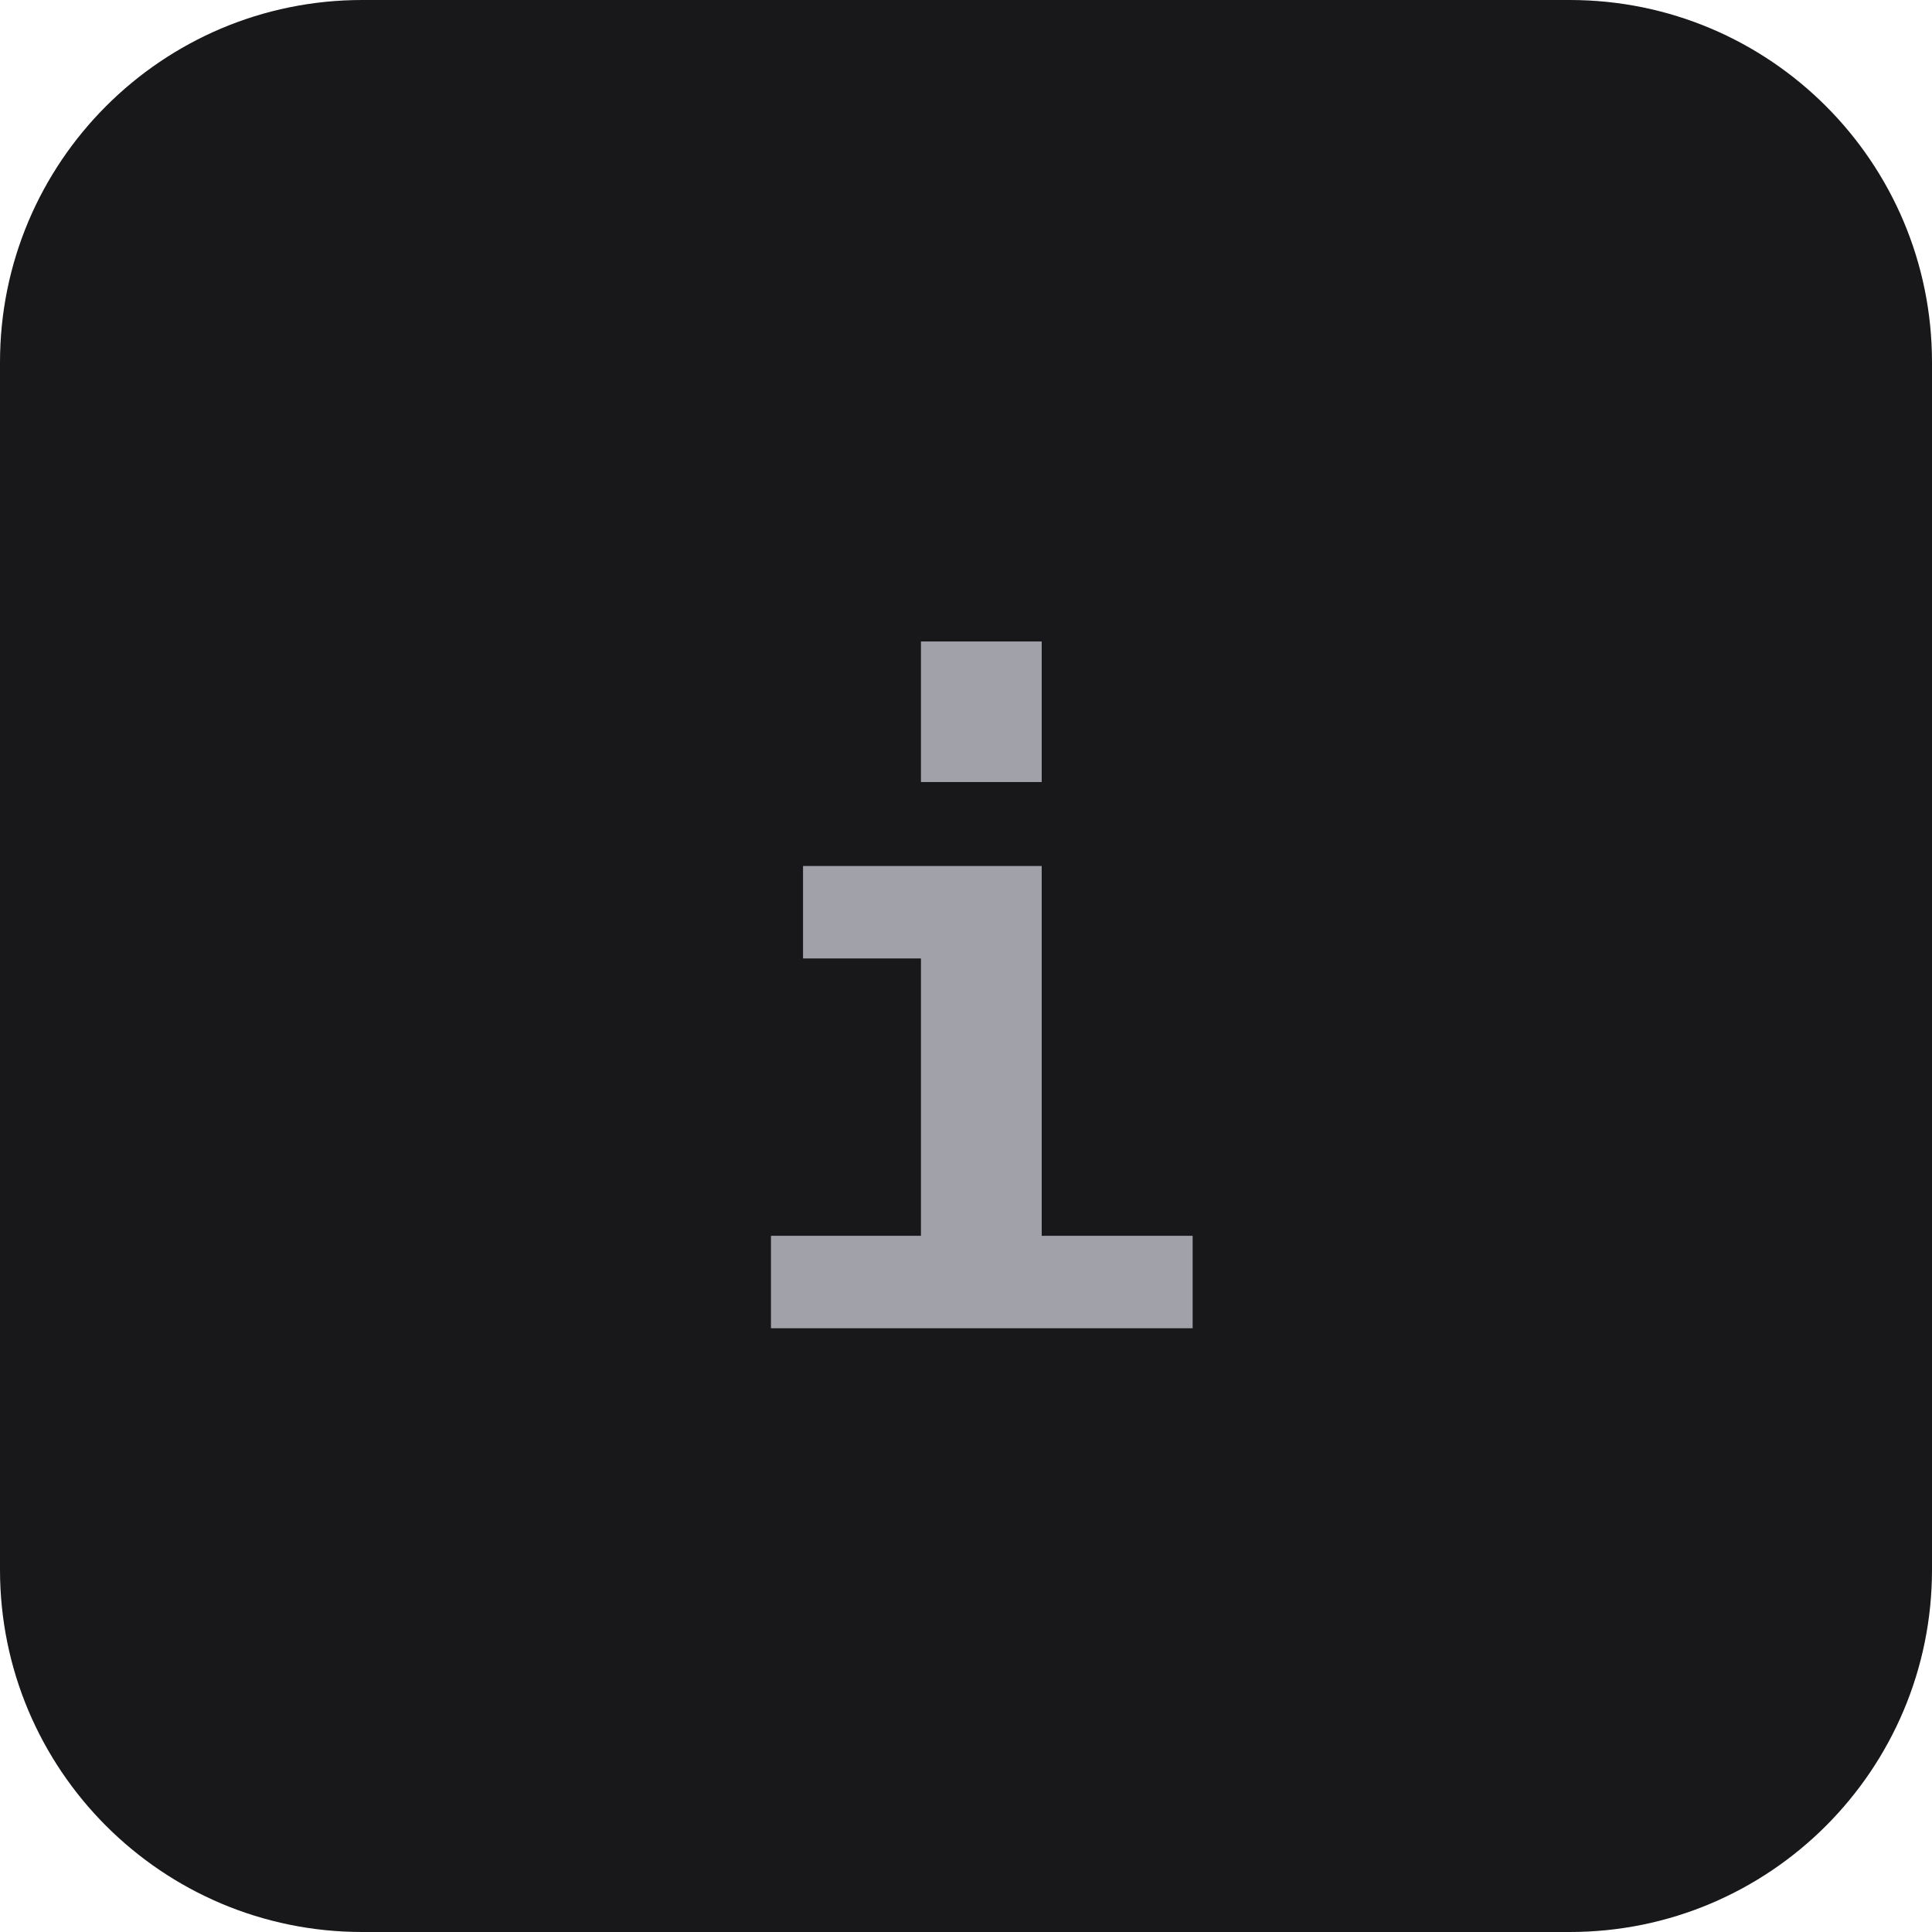
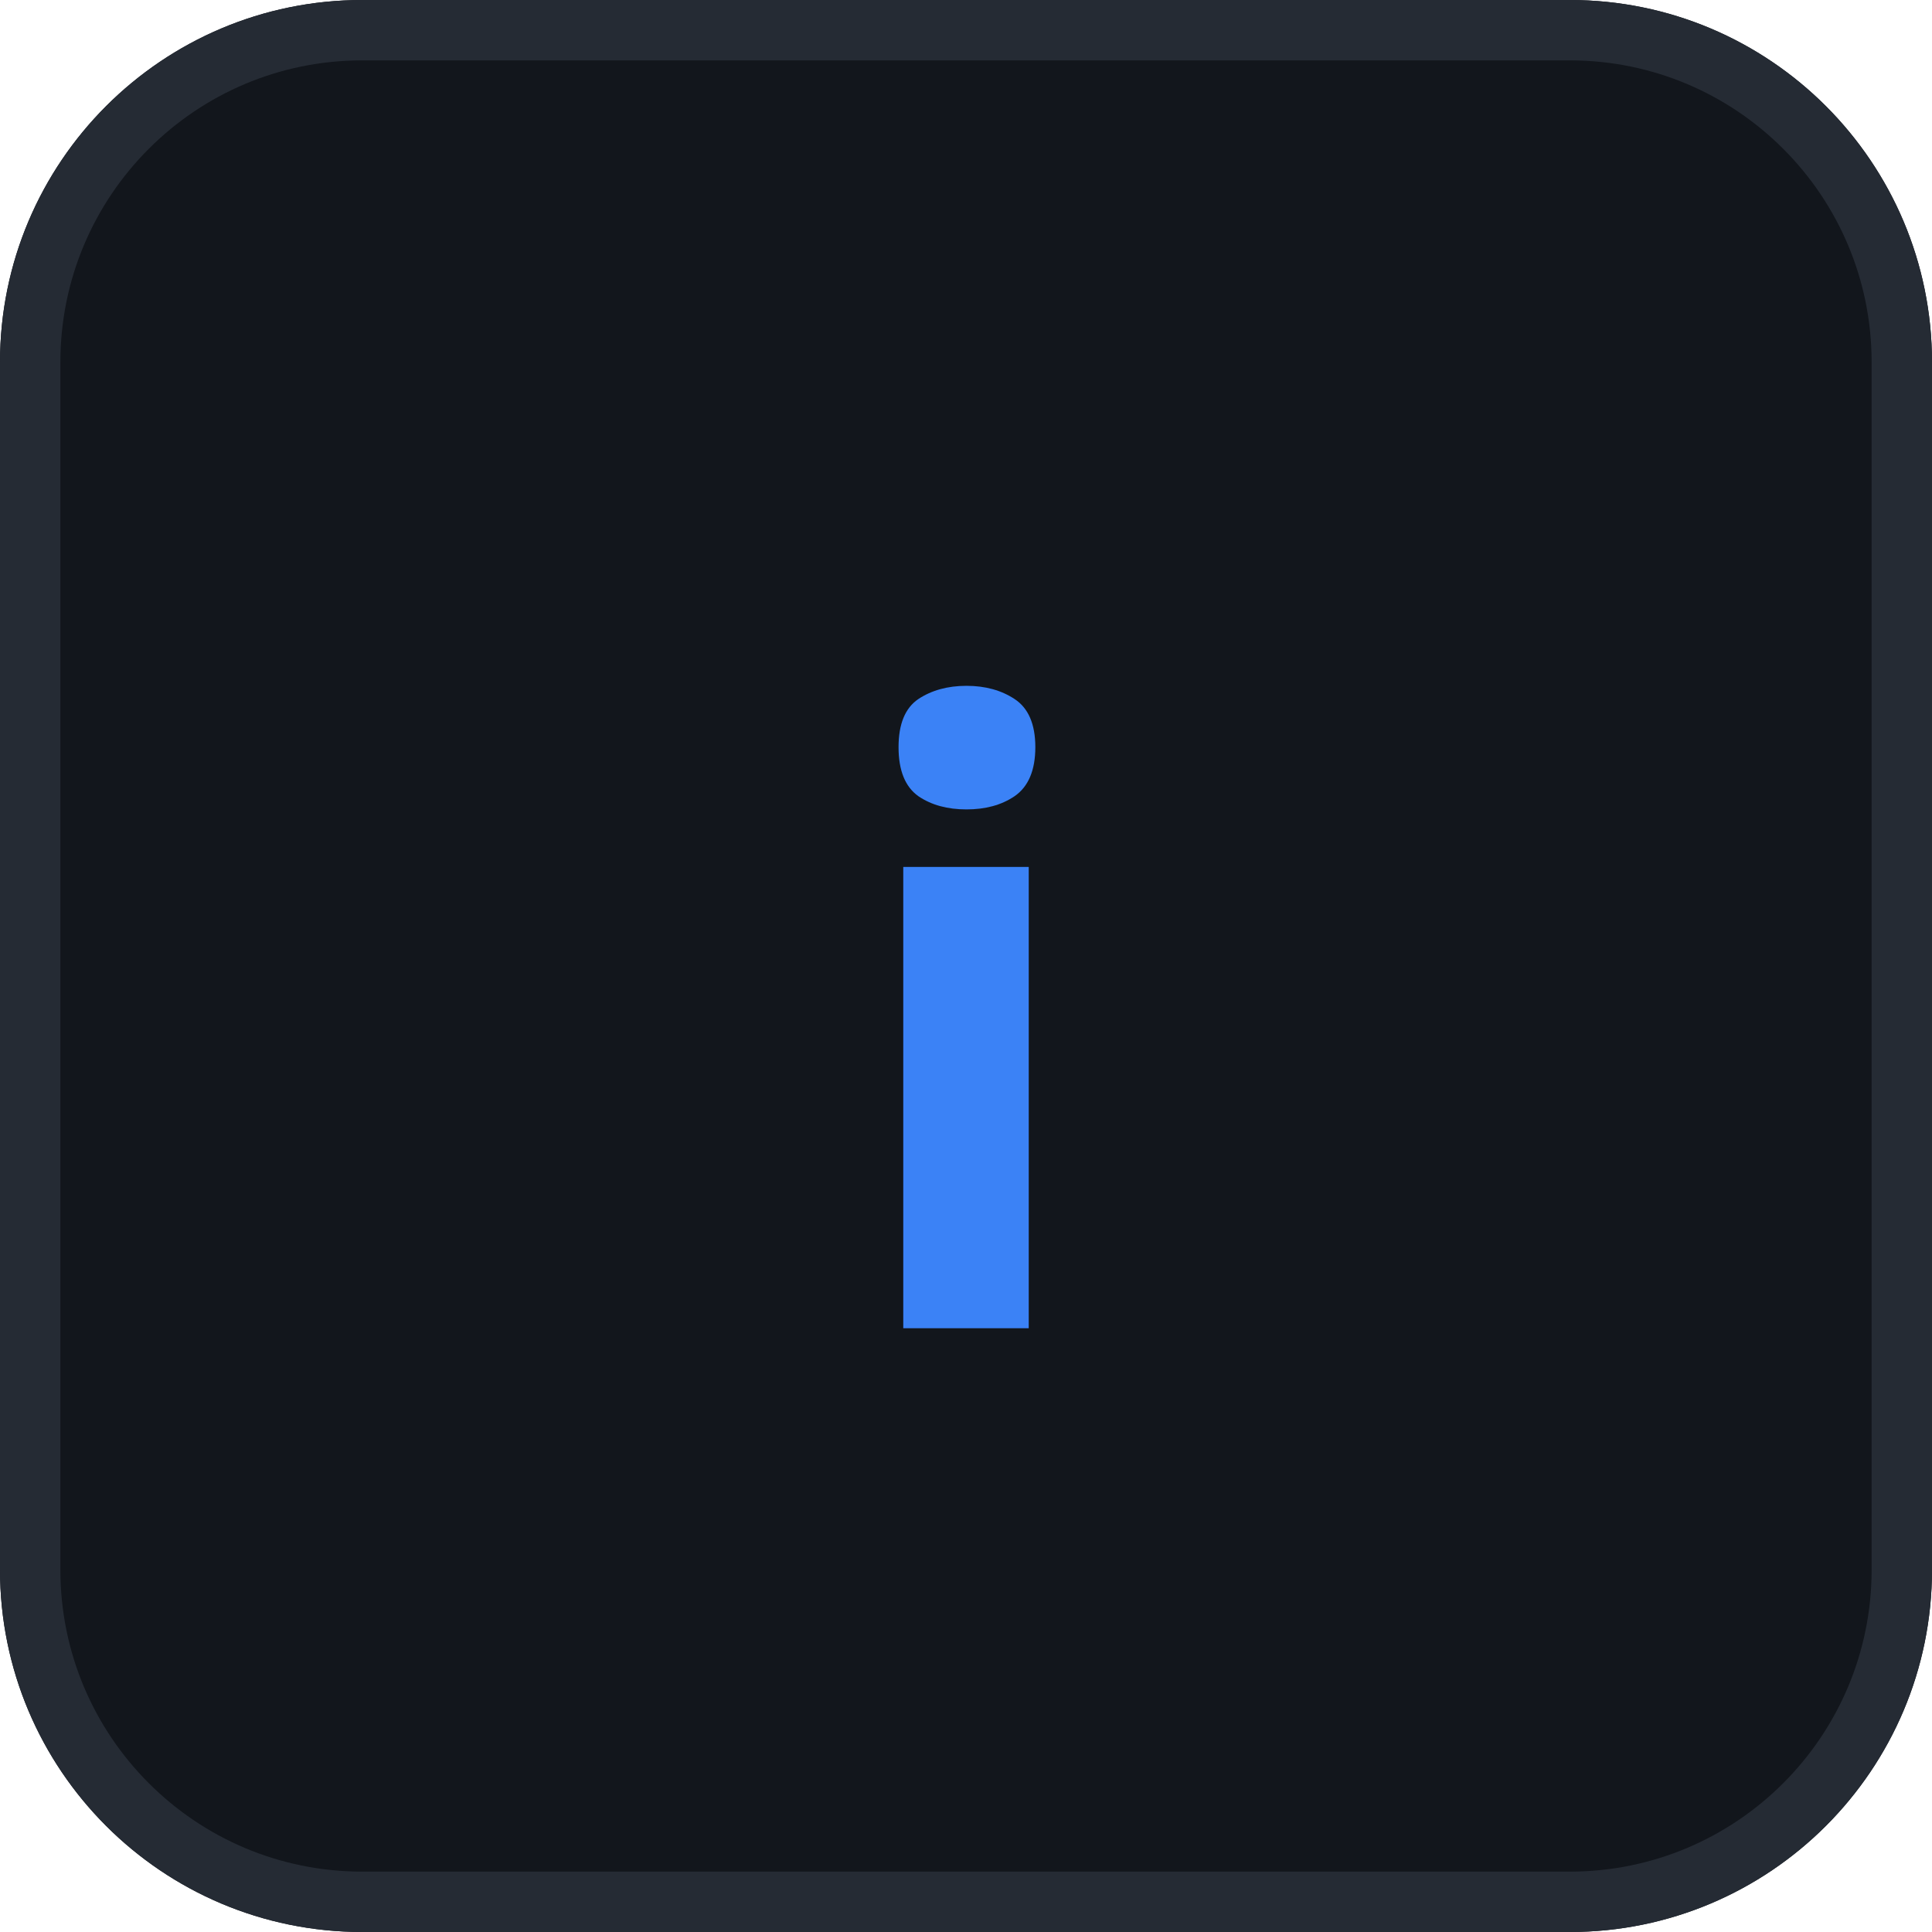
<svg xmlns="http://www.w3.org/2000/svg" viewBox="0 0 32 32">
-   <rect width="32" height="32" rx="6" fill="#18181b" />
-   <text x="16" y="22" text-anchor="middle" fill="#a1a1aa" font-family="monospace" font-size="14" font-weight="bold">i</text>
+   <rect width="32" height="32" rx="6" fill="#12161C" />
+   <rect x="0.5" y="0.5" width="31" height="31" rx="5.5" fill="none" stroke="#252B34" />
+   <text x="16" y="22" text-anchor="middle" fill="#3B82F6" font-family="ui-sans-serif, system-ui, sans-serif" font-size="14" font-weight="700">i</text>
</svg>
